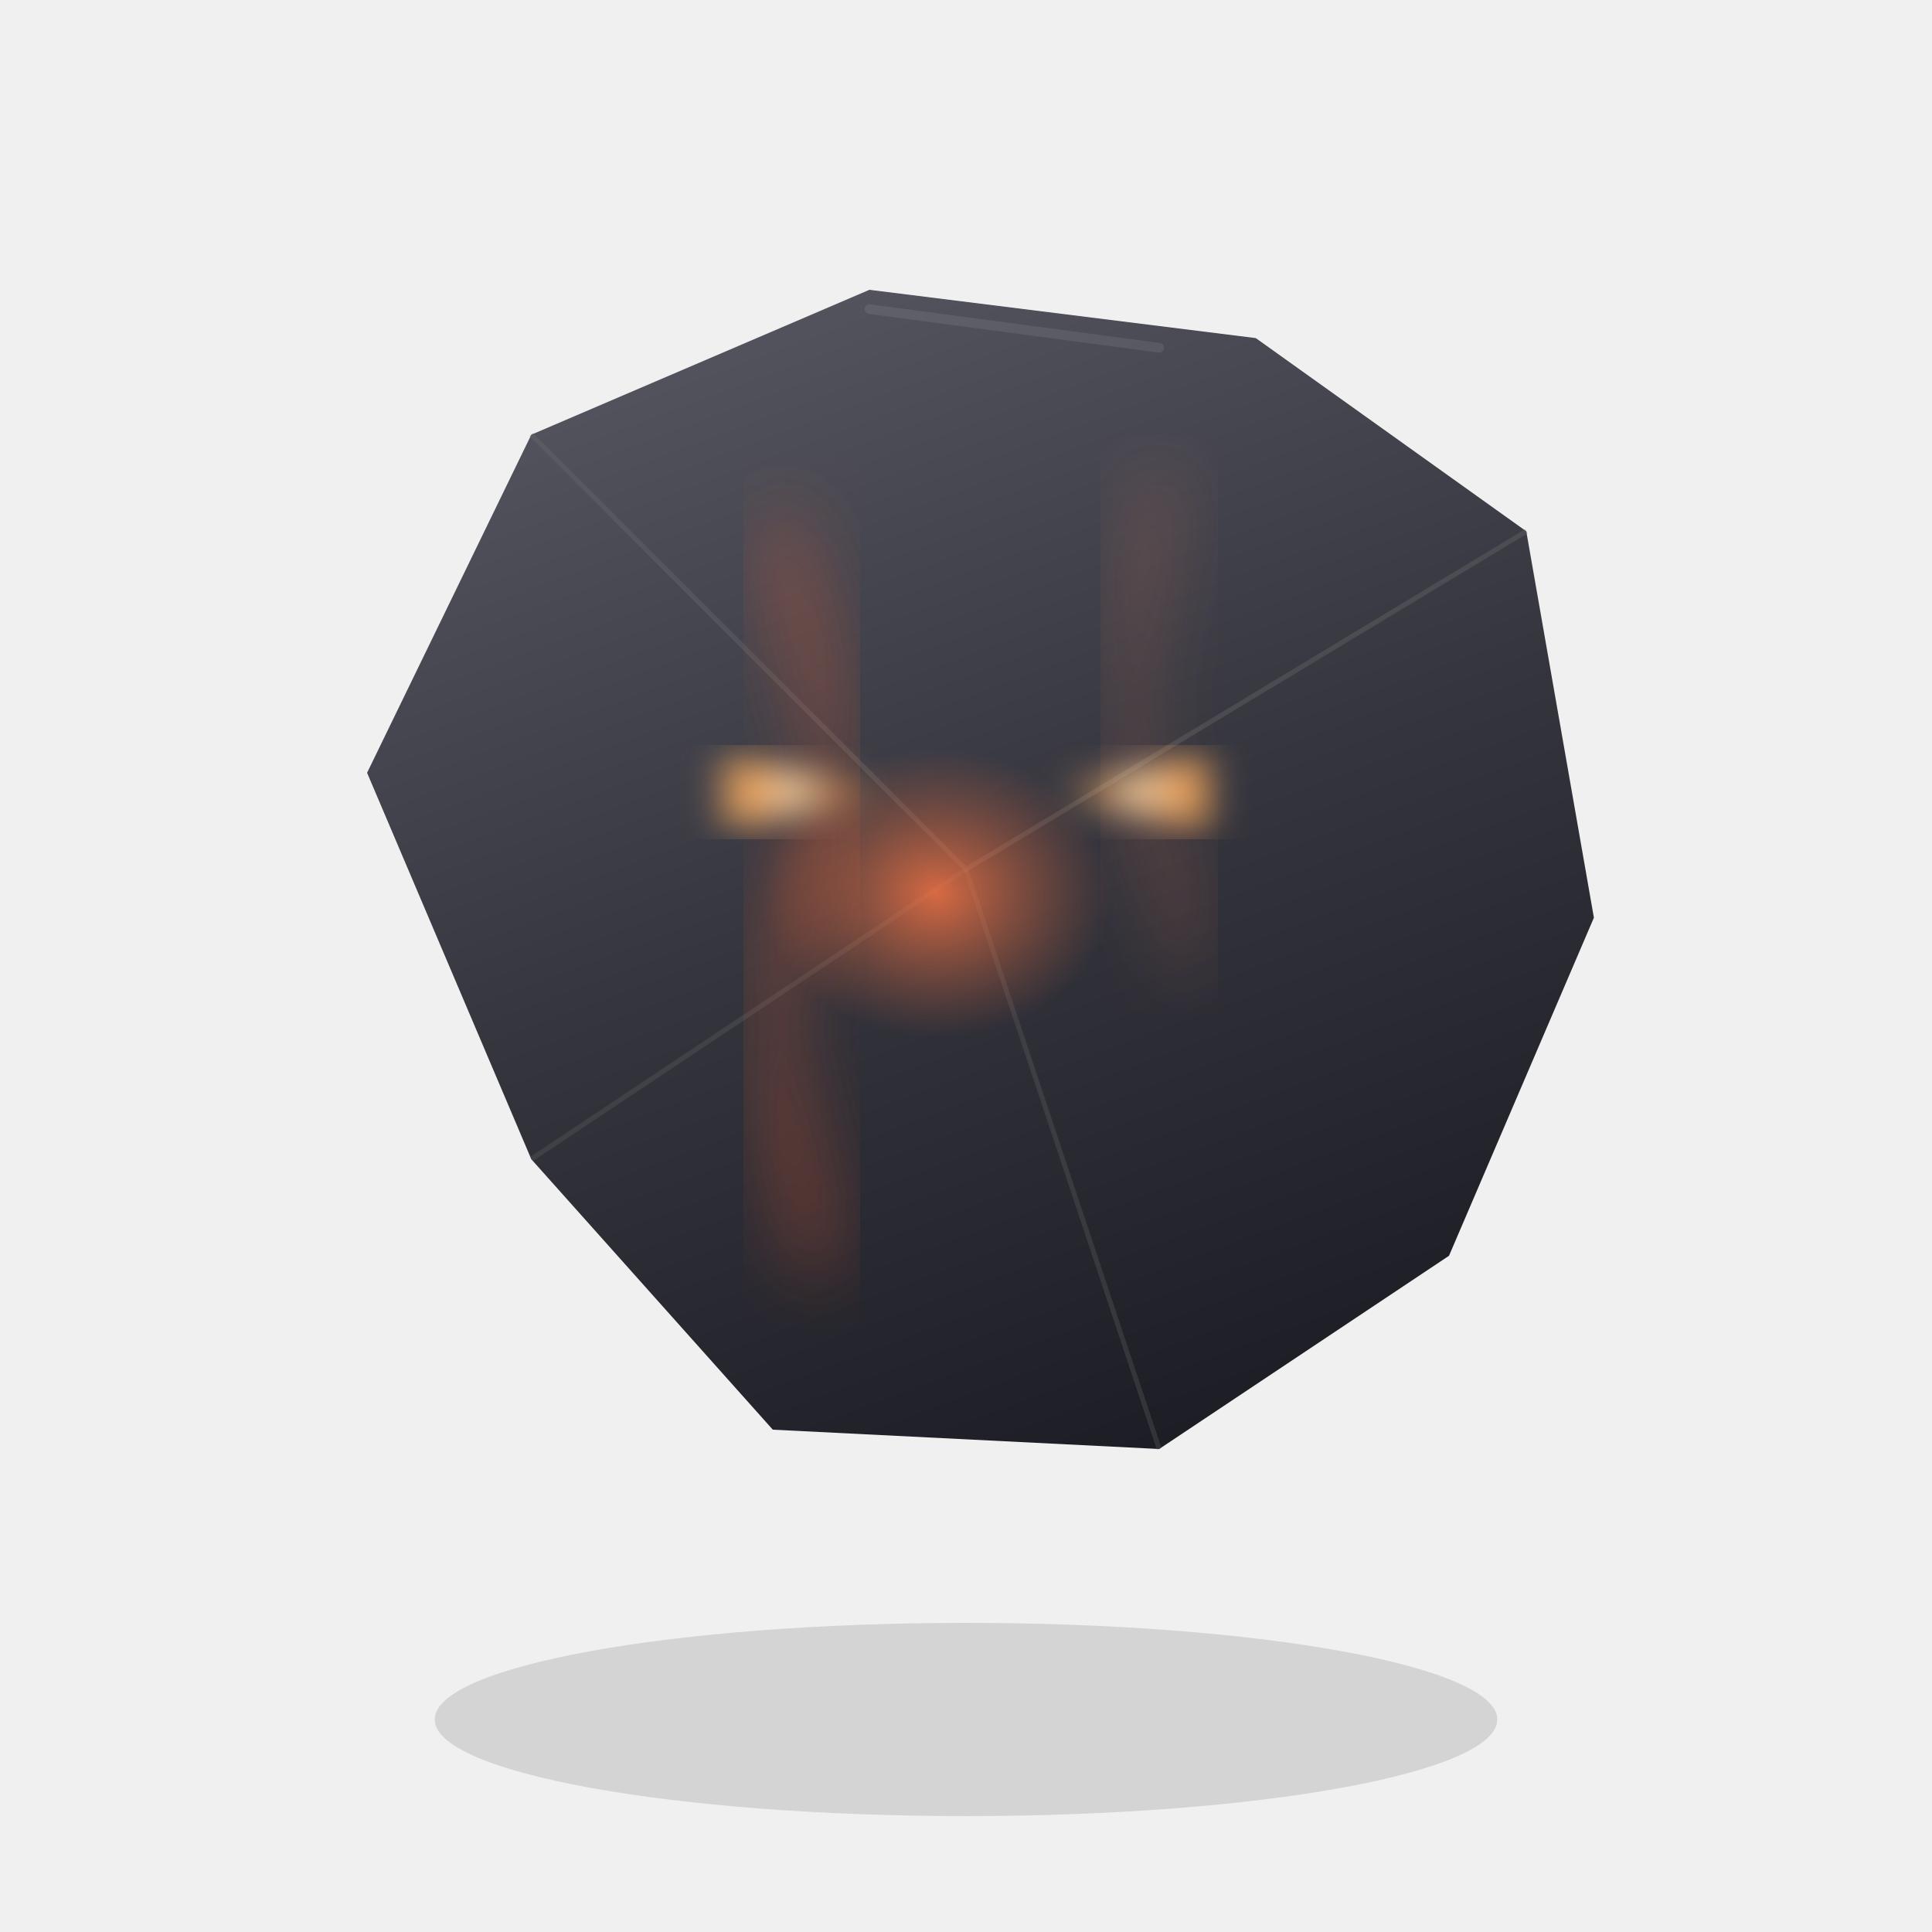
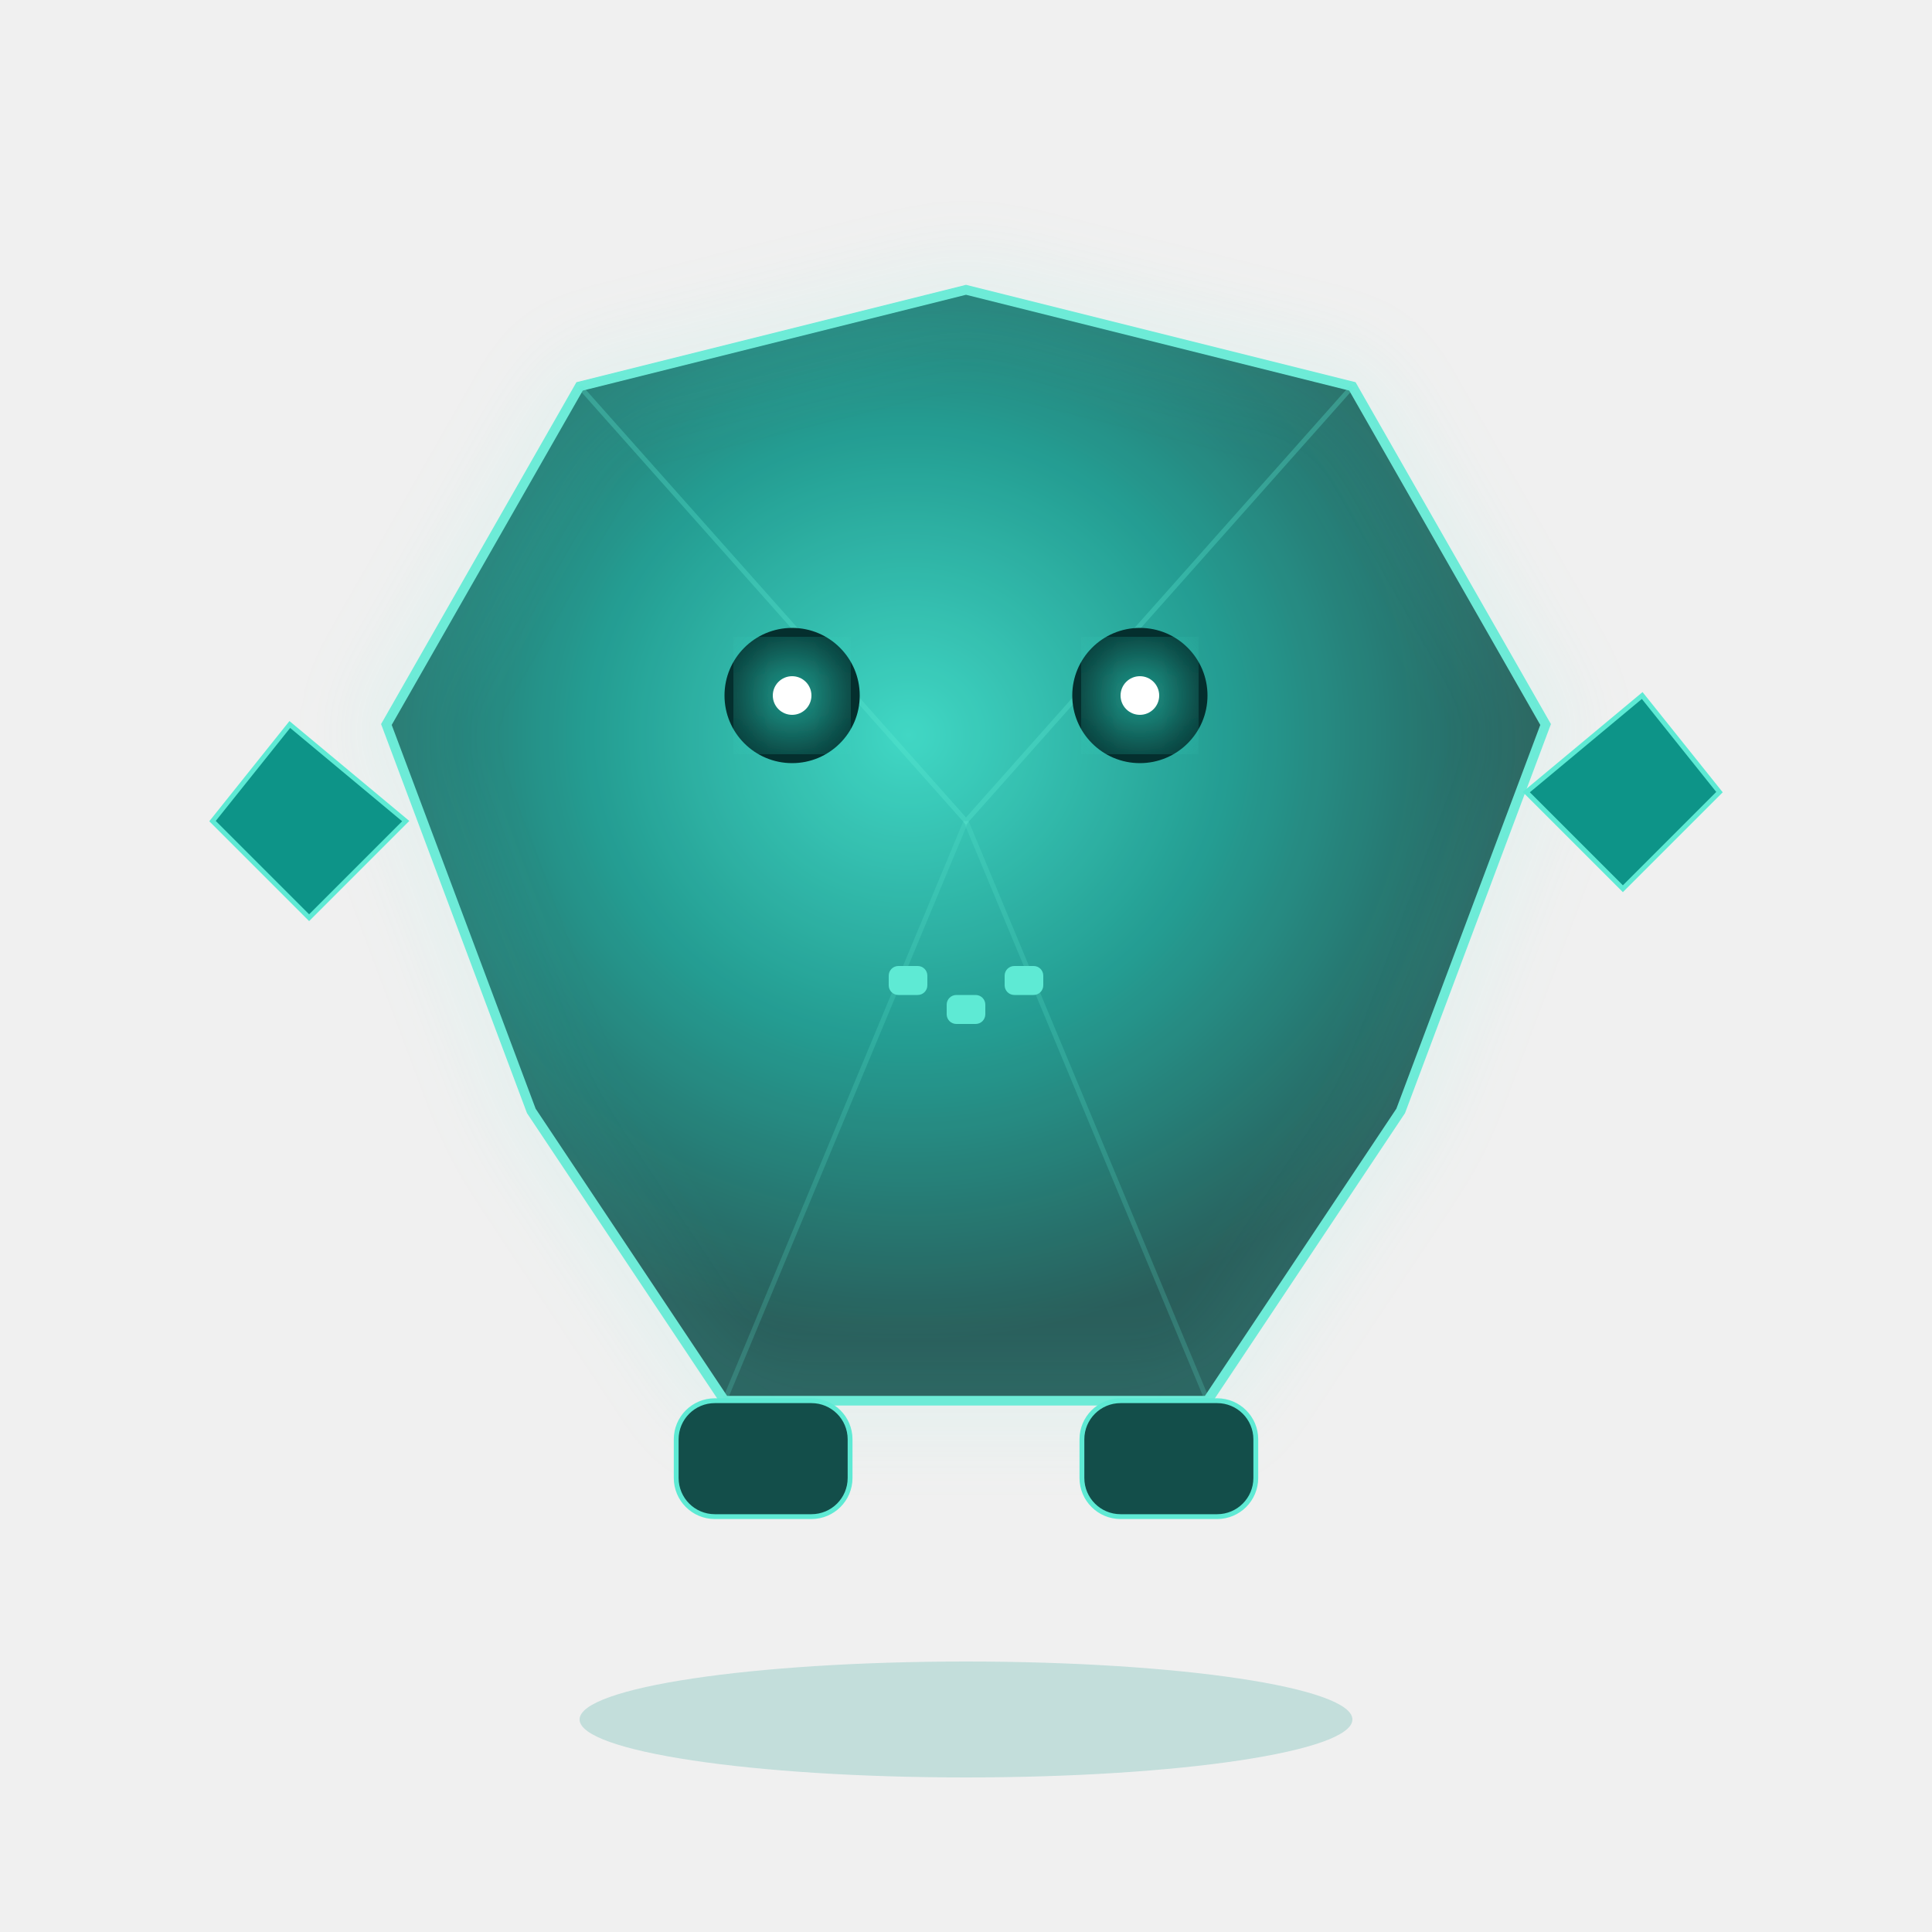
<svg xmlns="http://www.w3.org/2000/svg" viewBox="0 0 200 200" width="200" height="200">
  <defs>
-     <linearGradient id="bg2" x1="30%" y1="0%" x2="70%" y2="100%">
-       <stop offset="0%" stop-color="#555560" />
-       <stop offset="50%" stop-color="#35353e" />
-       <stop offset="100%" stop-color="#1c1c24" />
-     </linearGradient>
-     <radialGradient id="glow2" cx="45%" cy="55%" r="30%">
-       <stop offset="0%" stop-color="#FF7744" stop-opacity="0.8" />
-       <stop offset="100%" stop-color="#C4623D" stop-opacity="0" />
+     <radialGradient id="b2" cx="45%" cy="40%" r="55%">
+       <stop offset="0%" stop-color="#2DD4BF" />
+       <stop offset="50%" stop-color="#0D9488" />
+       <stop offset="100%" stop-color="#134E4A" />
    </radialGradient>
-     <filter id="f2">
+     <filter id="b2f">
      <feGaussianBlur stdDeviation="4" />
    </filter>
-     <filter id="f2s">
-       <feGaussianBlur stdDeviation="2" />
-     </filter>
  </defs>
-   <ellipse cx="100" cy="178" rx="55" ry="10" fill="#000" opacity="0.12" />
-   <path d="M55 120 L38 80 L55 45 L90 30 L130 35 L158 55 L165 95 L150 130 L120 150 L80 148 Z" fill="url(#bg2)" />
-   <path d="M55 45 L100 90 L158 55" stroke="#666" stroke-width="0.5" fill="none" opacity="0.4" />
-   <path d="M100 90 L120 150" stroke="#666" stroke-width="0.5" fill="none" opacity="0.3" />
-   <path d="M100 90 L55 120" stroke="#666" stroke-width="0.5" fill="none" opacity="0.3" />
-   <ellipse cx="100" cy="90" rx="30" ry="25" fill="url(#glow2)">
-     <animate attributeName="opacity" values="0.5;0.8;0.5" dur="4s" repeatCount="indefinite" />
-   </ellipse>
-   <path d="M80 55 L88 80 L78 105 L85 130" stroke="#FF6633" stroke-width="3" fill="none" stroke-linecap="round" filter="url(#f2)" opacity="0.6">
-     <animate attributeName="opacity" values="0.4;0.7;0.4" dur="3s" repeatCount="indefinite" />
+   <ellipse cx="100" cy="178" rx="40" ry="6" fill="#0D9488" opacity="0.2" />
+   <path d="M55 115 L40 75 L60 40 L100 30 L140 40 L160 75 L145 115 L125 145 L75 145 Z" fill="url(#b2)" stroke="#5EEAD4" stroke-width="1" opacity="0.9" />
+   <path d="M60 40 L100 85 L140 40" stroke="#5EEAD4" stroke-width="0.5" fill="none" opacity="0.3" />
+   <path d="M100 85 L75 145" stroke="#5EEAD4" stroke-width="0.5" fill="none" opacity="0.2" />
+   <path d="M100 85 L125 145" stroke="#5EEAD4" stroke-width="0.5" fill="none" opacity="0.2" />
+   <path d="M55 115 L40 75 L60 40 L100 30 L140 40 L160 75 L145 115 L125 145 L75 145 Z" fill="none" stroke="#5EEAD4" stroke-width="2" filter="url(#b2f)" opacity="0.3">
+     <animate attributeName="opacity" values="0.2;0.5;0.2" dur="2s" repeatCount="indefinite" />
  </path>
-   <path d="M120 50 L115 75 L125 100" stroke="#FF8855" stroke-width="2" fill="none" stroke-linecap="round" filter="url(#f2)" opacity="0.5" />
-   <g filter="url(#f2s)">
-     <path d="M75 78 L90 82 L75 86" fill="#FFB060" opacity="0.9" />
-     <circle cx="82" cy="82" r="2" fill="#FFE0B0" />
-     <path d="M125 78 L110 82 L125 86" fill="#FFB060" opacity="0.9" />
-     <circle cx="118" cy="82" r="2" fill="#FFE0B0" />
-   </g>
-   <path d="M90 32 L120 36" stroke="white" stroke-width="1" opacity="0.08" stroke-linecap="round" />
+   <path d="M32 95 L22 85 L30 75 L42 85 Z" fill="#0D9488" stroke="#5EEAD4" stroke-width="0.5" />
+   <path d="M168 92 L178 82 L170 72 L158 82 Z" fill="#0D9488" stroke="#5EEAD4" stroke-width="0.5" />
+   <rect x="70" y="145" width="18" height="12" rx="4" fill="#134E4A" stroke="#5EEAD4" stroke-width="0.5" />
+   <rect x="112" y="145" width="18" height="12" rx="4" fill="#134E4A" stroke="#5EEAD4" stroke-width="0.5" />
+   <circle cx="82" cy="72" r="7" fill="#042F2E" />
+   <circle cx="82" cy="72" r="5" fill="#2DD4BF" filter="url(#b2f)" />
+   <circle cx="82" cy="72" r="2" fill="white" />
+   <circle cx="118" cy="72" r="7" fill="#042F2E" />
+   <circle cx="118" cy="72" r="5" fill="#2DD4BF" filter="url(#b2f)" />
+   <circle cx="118" cy="72" r="2" fill="white" />
+   <rect x="92" y="100" width="4" height="3" fill="#5EEAD4" rx="1" />
+   <rect x="98" y="103" width="4" height="3" fill="#5EEAD4" rx="1" />
+   <rect x="104" y="100" width="4" height="3" fill="#5EEAD4" rx="1" />
</svg>
